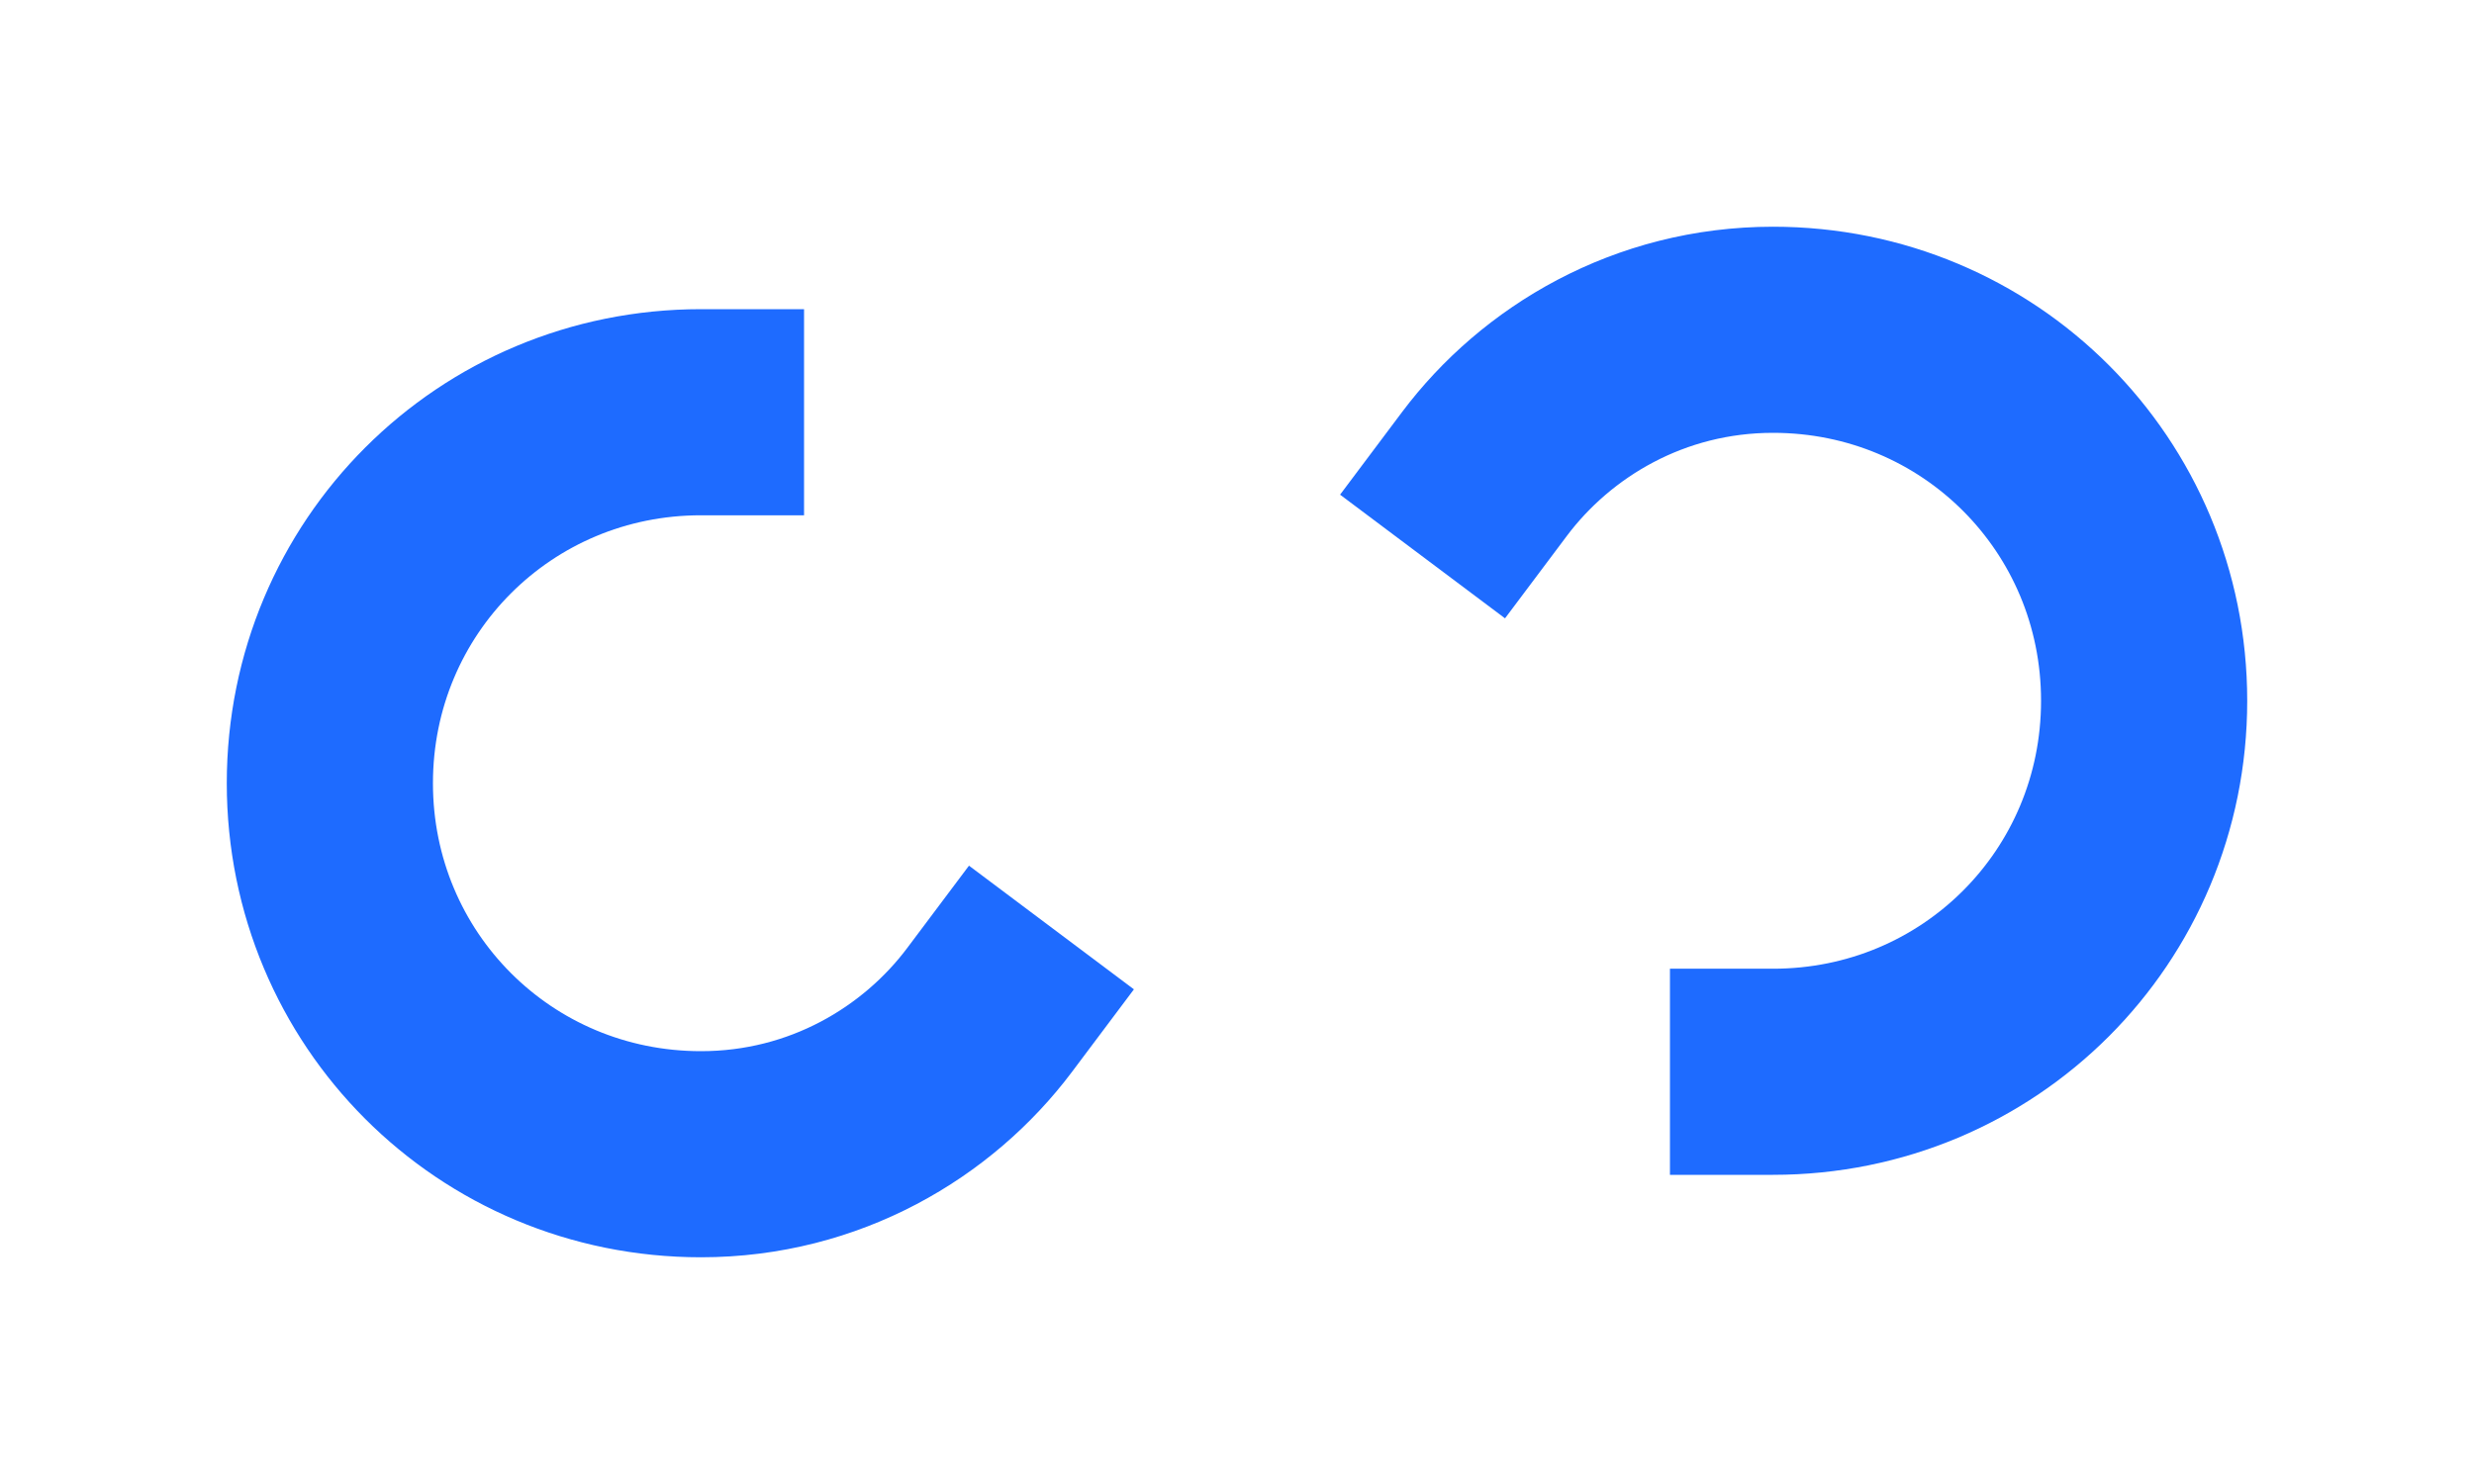
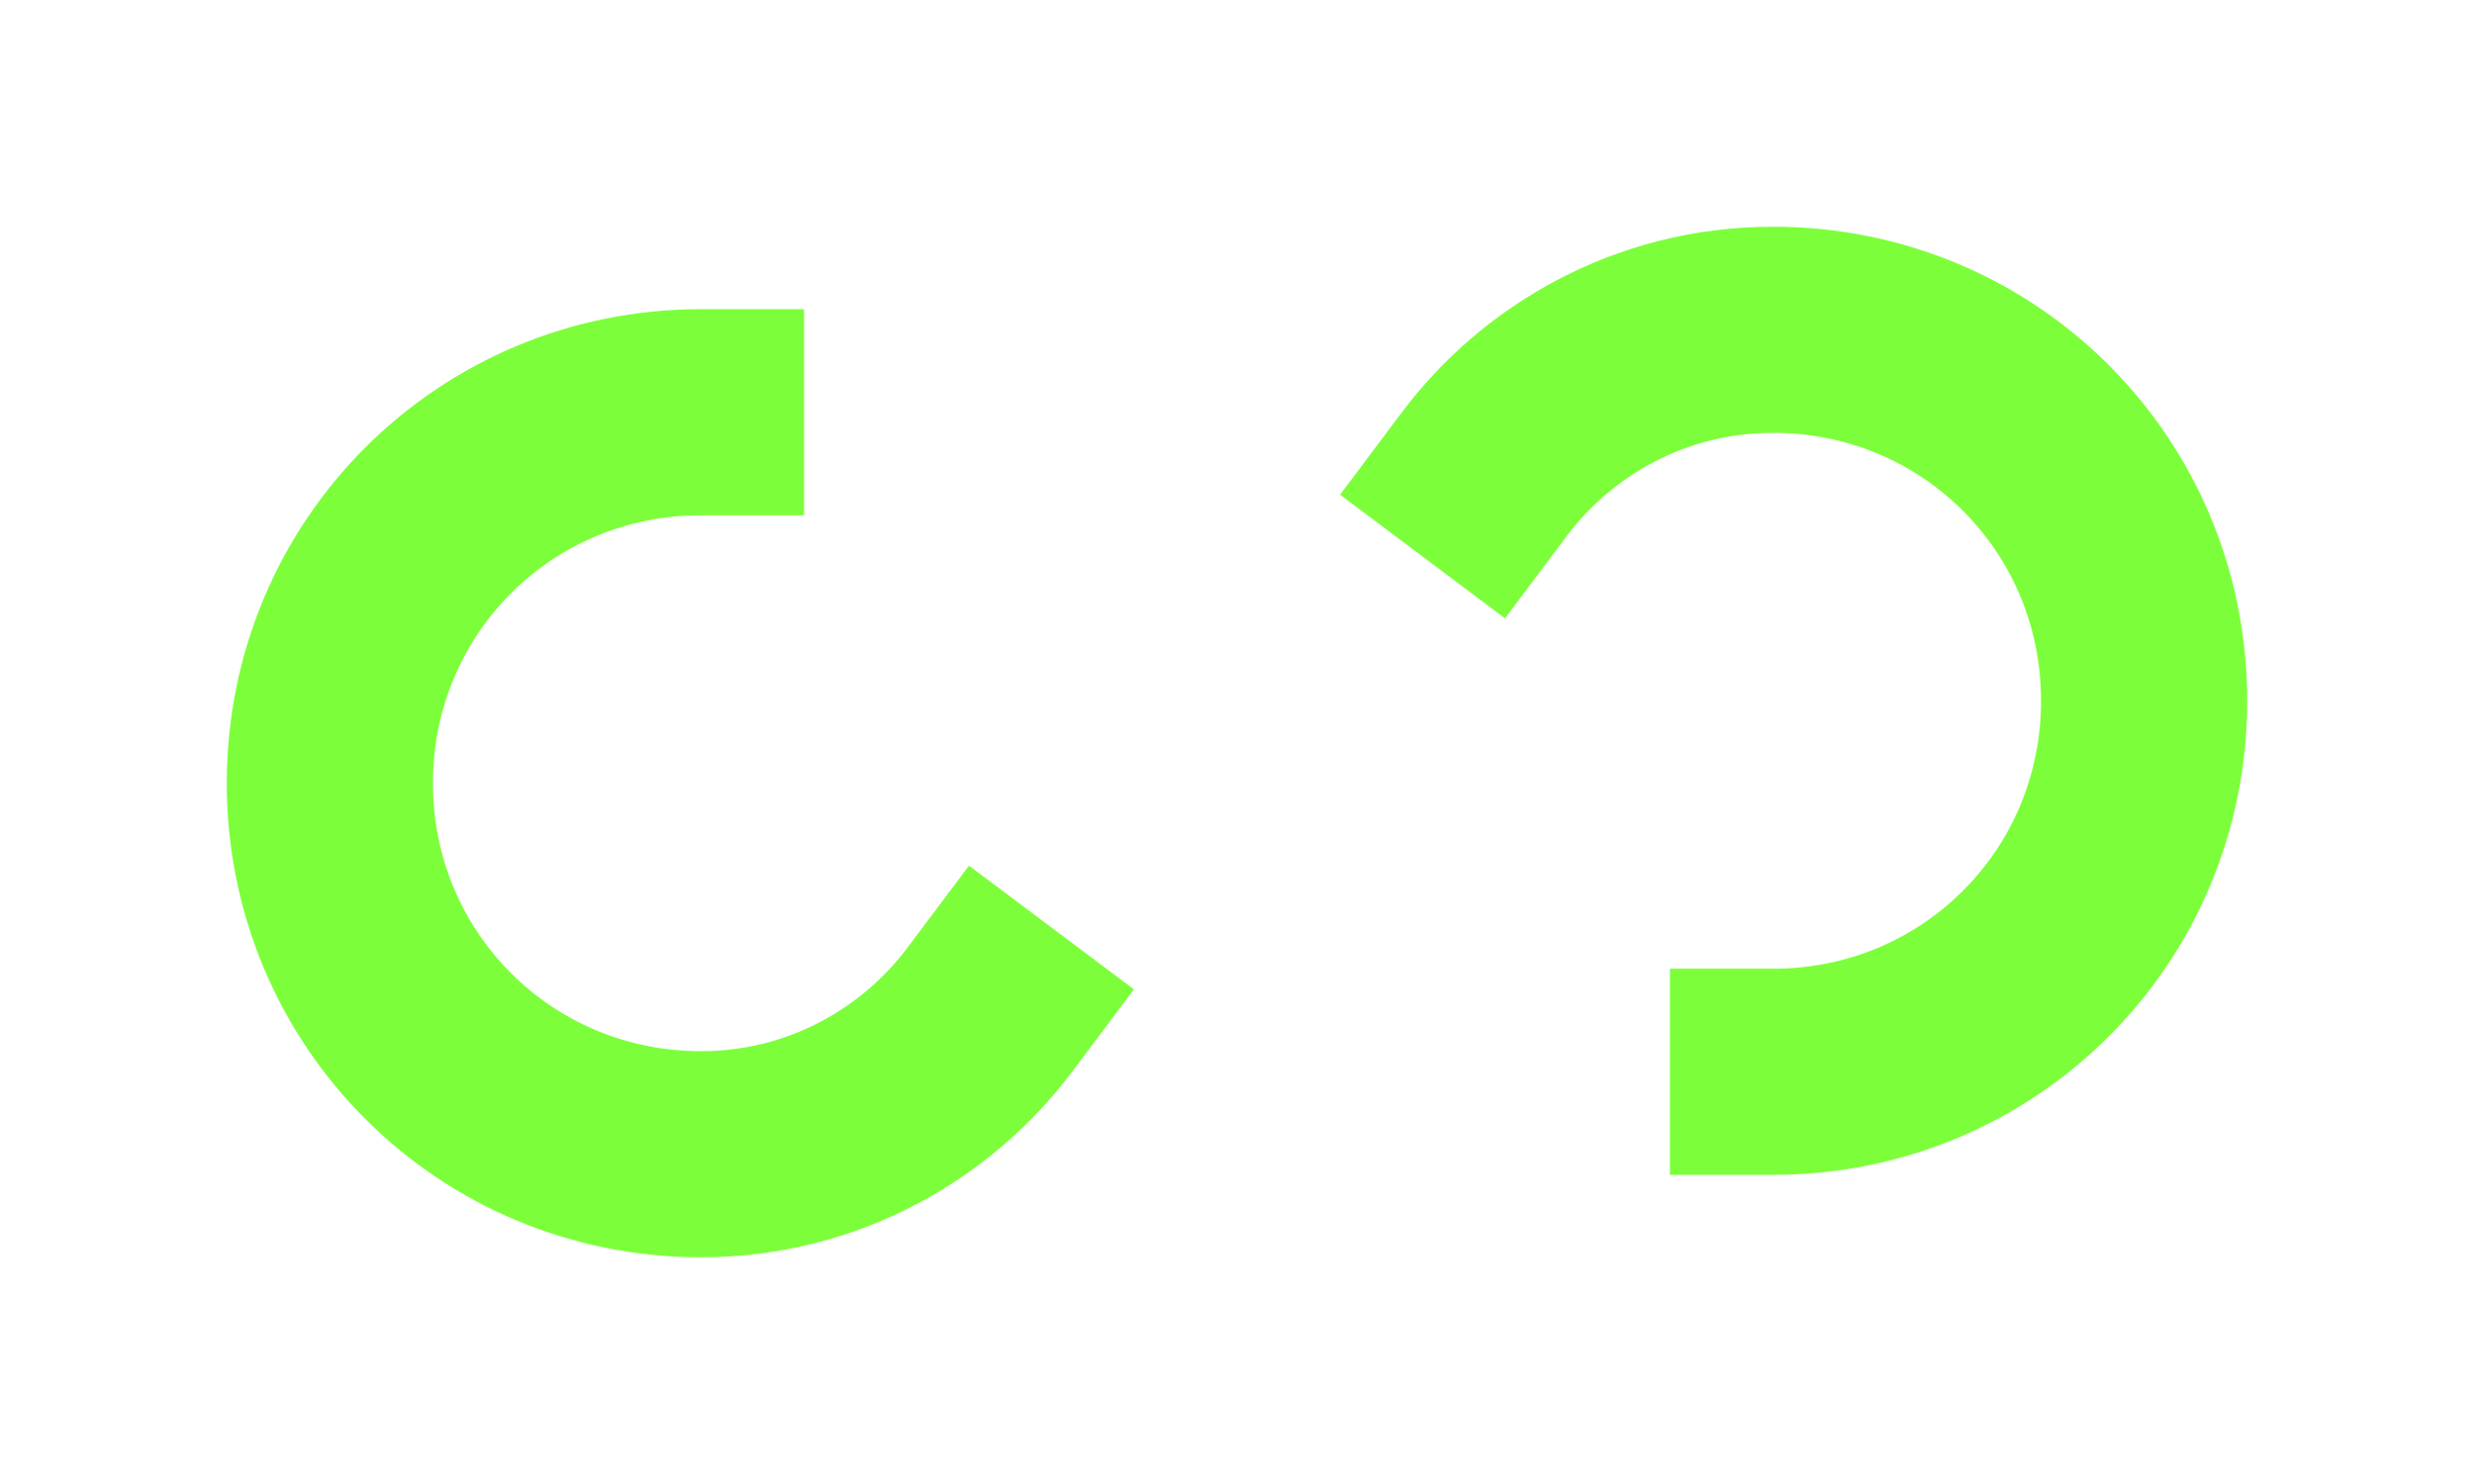
<svg xmlns="http://www.w3.org/2000/svg" viewBox="0 0 120 72" fill="none">
-   <path d="M34 20c-10 0-18 8-18 18s8 18 18 18c6 0 11-3 14-7" stroke="#1e6bff" stroke-width="10" stroke-linecap="square" />
-   <path d="M86 52c10 0 18-8 18-18s-8-18-18-18c-6 0-11 3-14 7" stroke="#1e6bff" stroke-width="10" stroke-linecap="square" />
+   <path d="M34 20c-10 0-18 8-18 18s8 18 18 18c6 0 11-3 14-7" stroke="#7CFF3A" stroke-width="10" stroke-linecap="square" />
+   <path d="M86 52c10 0 18-8 18-18s-8-18-18-18c-6 0-11 3-14 7" stroke="#7CFF3A" stroke-width="10" stroke-linecap="square" />
</svg>
